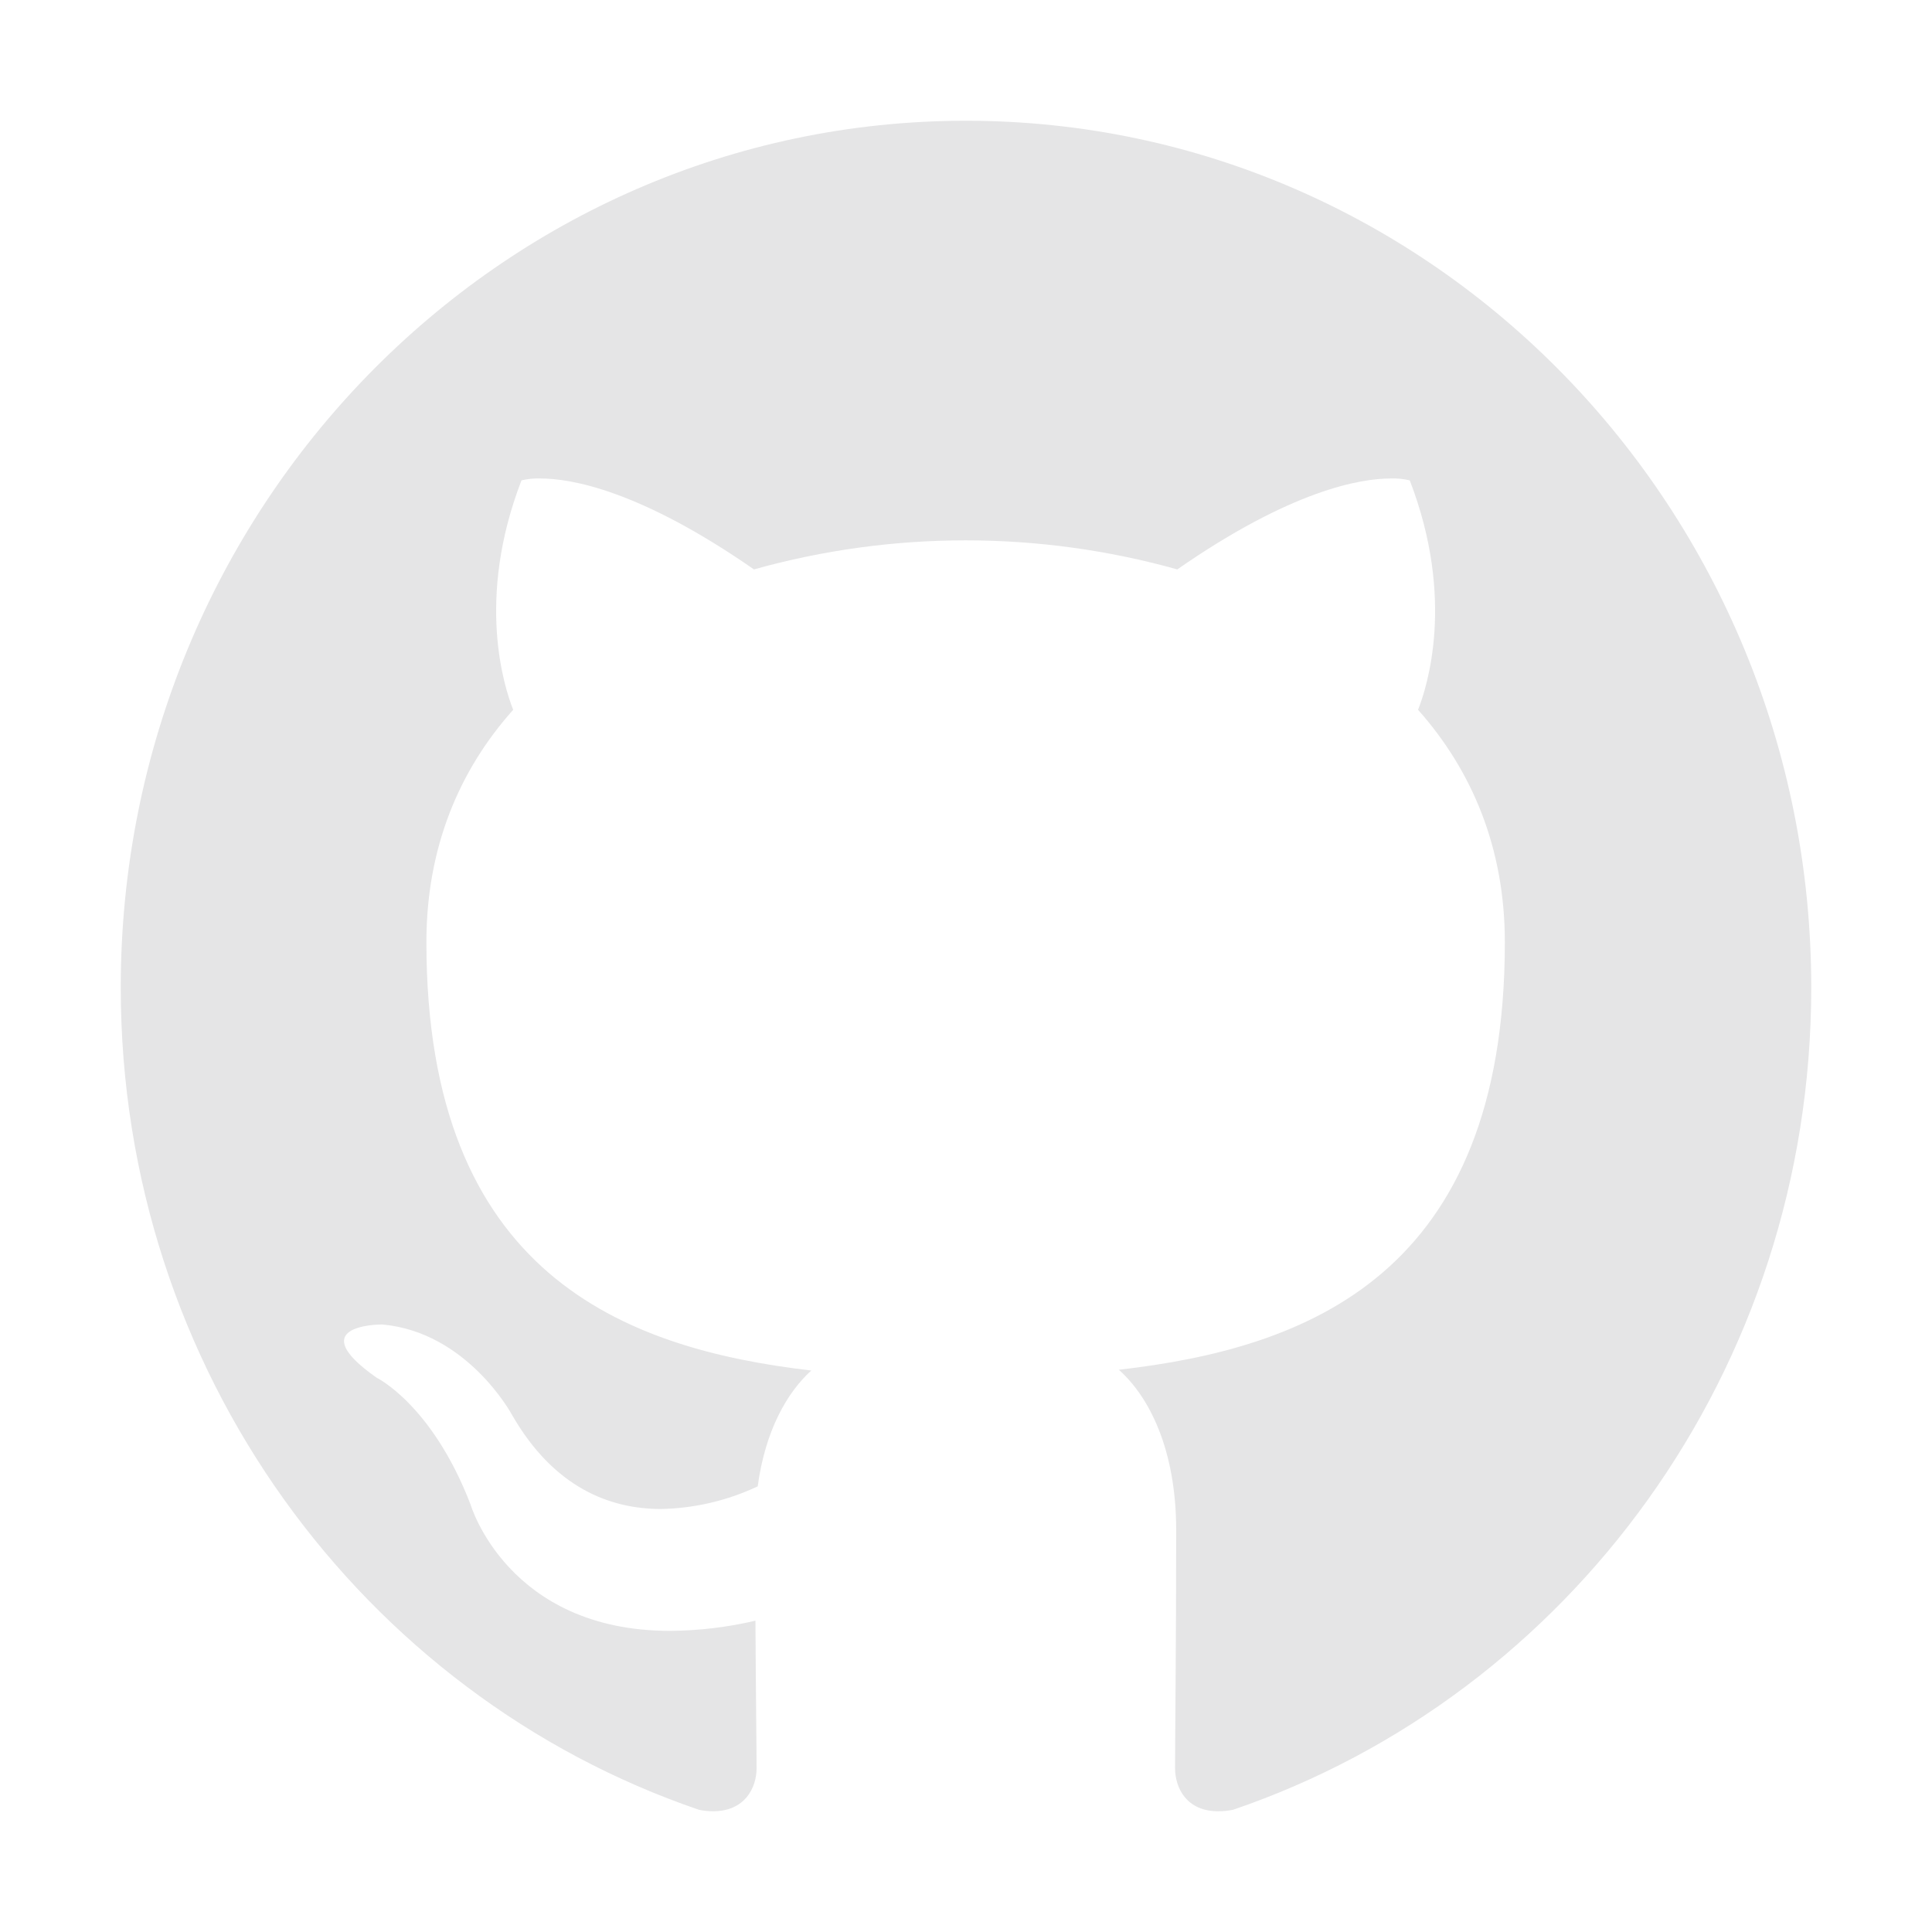
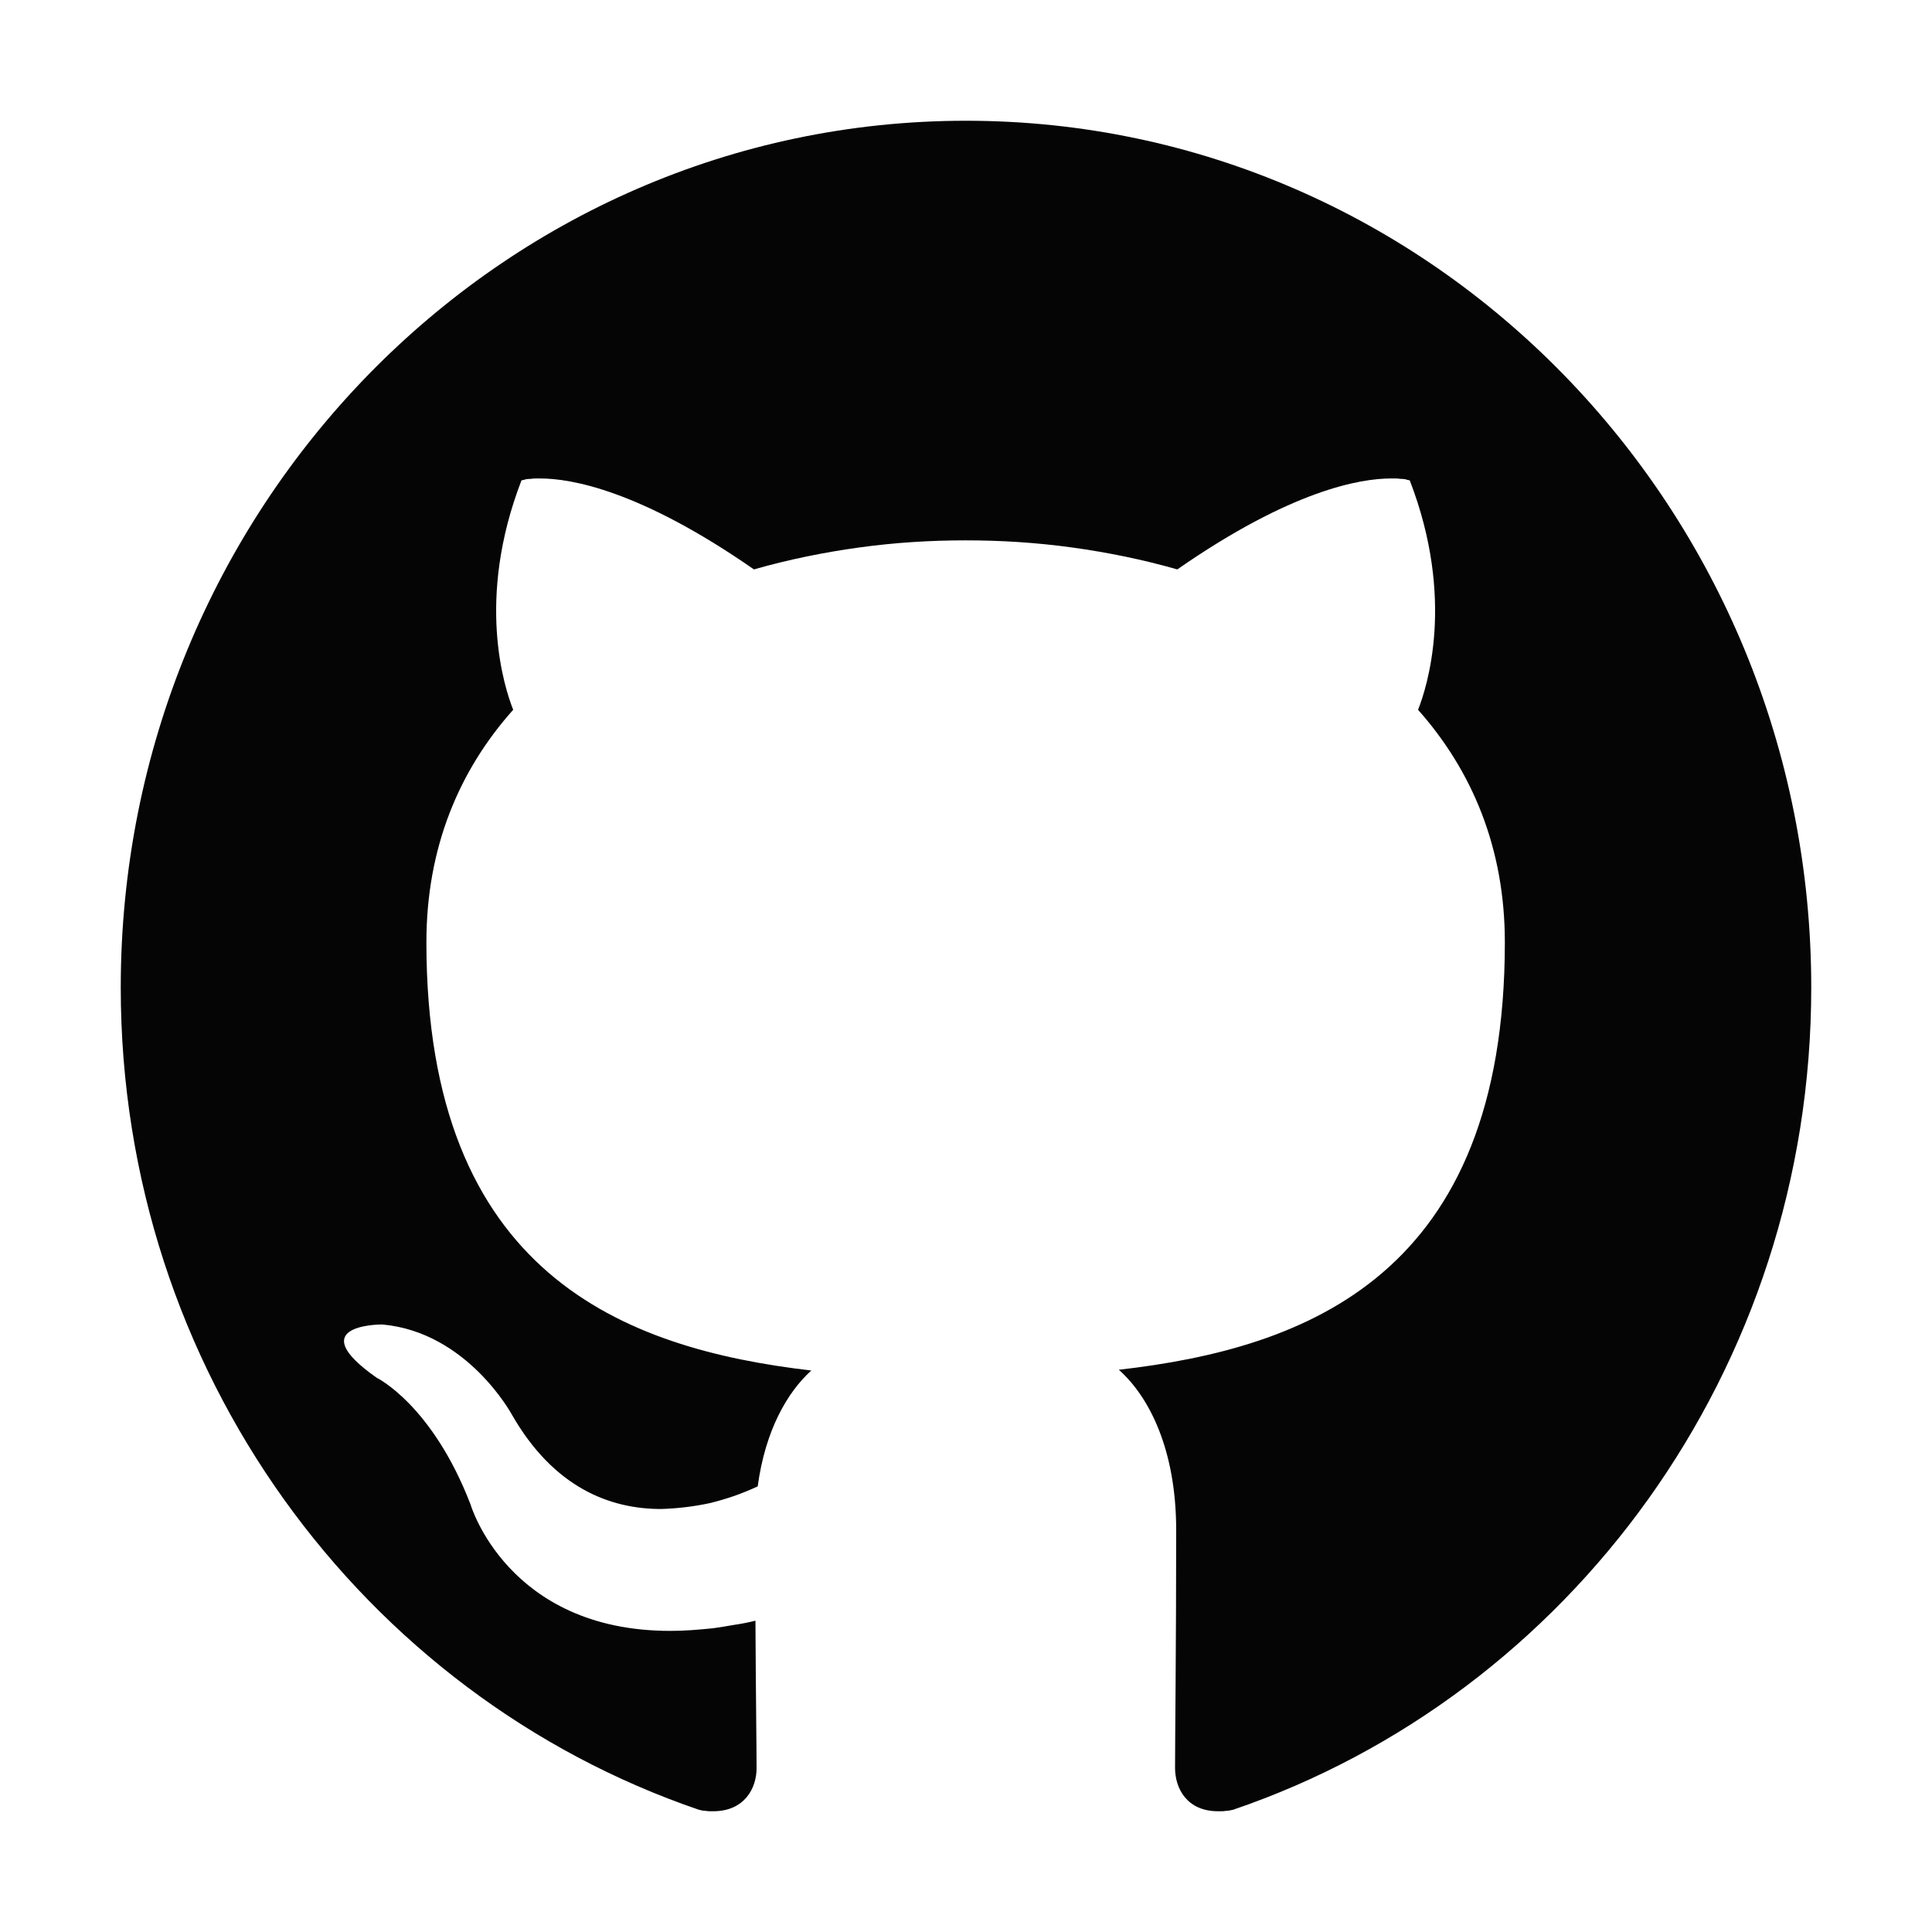
- <svg xmlns="http://www.w3.org/2000/svg" fill="#e5e5e6" viewBox="0 0 512 512">
-   <link id="dark-mode" rel="stylesheet" type="text/css" />
-   <style id="dark-mode-custom-style" type="text/css" />
-   <path d="M256,32C132.3,32,32,134.9,32,261.7c0,101.5,64.2,187.5,153.2,217.9a17.56,17.56,0,0,0,3.8.4c8.3,0,11.5-6.1,11.5-11.4,0-5.5-.2-19.9-.3-39.1a102.4,102.4,0,0,1-22.6,2.7c-43.1,0-52.9-33.5-52.9-33.5-10.2-26.5-24.9-33.6-24.9-33.6-19.5-13.7-.1-14.1,1.4-14.1h.1c22.5,2,34.3,23.8,34.3,23.8,11.2,19.6,26.2,25.1,39.6,25.1a63,63,0,0,0,25.6-6c2-14.8,7.8-24.9,14.2-30.7-49.7-5.8-102-25.5-102-113.5,0-25.1,8.7-45.6,23-61.6-2.3-5.8-10-29.2,2.2-60.8a18.64,18.64,0,0,1,5-.5c8.1,0,26.4,3.1,56.6,24.1a208.21,208.21,0,0,1,112.2,0c30.2-21,48.5-24.1,56.6-24.1a18.64,18.64,0,0,1,5,.5c12.2,31.6,4.5,55,2.2,60.8,14.3,16.1,23,36.6,23,61.6,0,88.2-52.4,107.6-102.3,113.3,8,7.1,15.2,21.1,15.2,42.5,0,30.7-.3,55.5-.3,63,0,5.4,3.1,11.5,11.4,11.5a19.35,19.35,0,0,0,4-.4C415.9,449.2,480,363.1,480,261.7,480,134.9,379.7,32,256,32Z" />
+ <svg xmlns="http://www.w3.org/2000/svg" version="1.2" viewBox="0 0 512 512" width="512" height="512">
+   <style>
+ 		.s0 { fill: #050505 } 
+ 	</style>
+   <path class="s0" d="m256 32c-123.7 0-224 102.9-224 229.7 0 101.5 64.2 187.5 153.2 217.9q0.5 0.1 0.9 0.2 0.5 0.1 1 0.1 0.5 0.1 0.9 0.1 0.5 0 1 0c8.3 0 11.5-6.1 11.5-11.4 0-5.5-0.2-19.9-0.3-39.1q-2.8 0.7-5.6 1.1-2.8 0.5-5.6 0.9-2.9 0.3-5.7 0.5-2.8 0.2-5.7 0.2c-43.1 0-52.9-33.5-52.9-33.5-10.2-26.5-24.9-33.6-24.9-33.6-19.5-13.7-0.1-14.1 1.4-14.1h0.1c22.5 2 34.3 23.8 34.3 23.8 11.2 19.6 26.2 25.1 39.6 25.1q3.3-0.1 6.6-0.5 3.3-0.4 6.5-1.1 3.2-0.8 6.4-1.9 3.1-1.1 6.1-2.5c2-14.8 7.8-24.9 14.2-30.7-49.7-5.8-102-25.5-102-113.5 0-25.1 8.7-45.6 23-61.6-2.3-5.8-10-29.2 2.2-60.8q0.6-0.1 1.2-0.3 0.7-0.1 1.3-0.1 0.6-0.1 1.2-0.1 0.7 0 1.3 0c8.1 0 26.4 3.1 56.6 24.1 9.1-2.6 18.4-4.5 27.8-5.8 9.4-1.3 18.8-1.9 28.3-1.9 9.5 0 18.9 0.6 28.3 1.9 9.4 1.3 18.7 3.2 27.8 5.8 30.2-21 48.5-24.1 56.6-24.1q0.6 0 1.3 0 0.6 0 1.2 0.1 0.6 0 1.3 0.1 0.6 0.2 1.2 0.3c12.2 31.6 4.5 55 2.2 60.8 14.3 16.1 23 36.6 23 61.6 0 88.2-52.4 107.6-102.3 113.3 8 7.1 15.2 21.1 15.2 42.5 0 30.7-0.3 55.5-0.3 63 0 5.4 3.1 11.5 11.4 11.5q0.5 0 1 0 0.5 0 1-0.1 0.5 0 1-0.1 0.5-0.1 1-0.2c89.1-30.4 153.2-116.5 153.2-217.9 0-126.8-100.3-229.7-224-229.7z" />
</svg>
